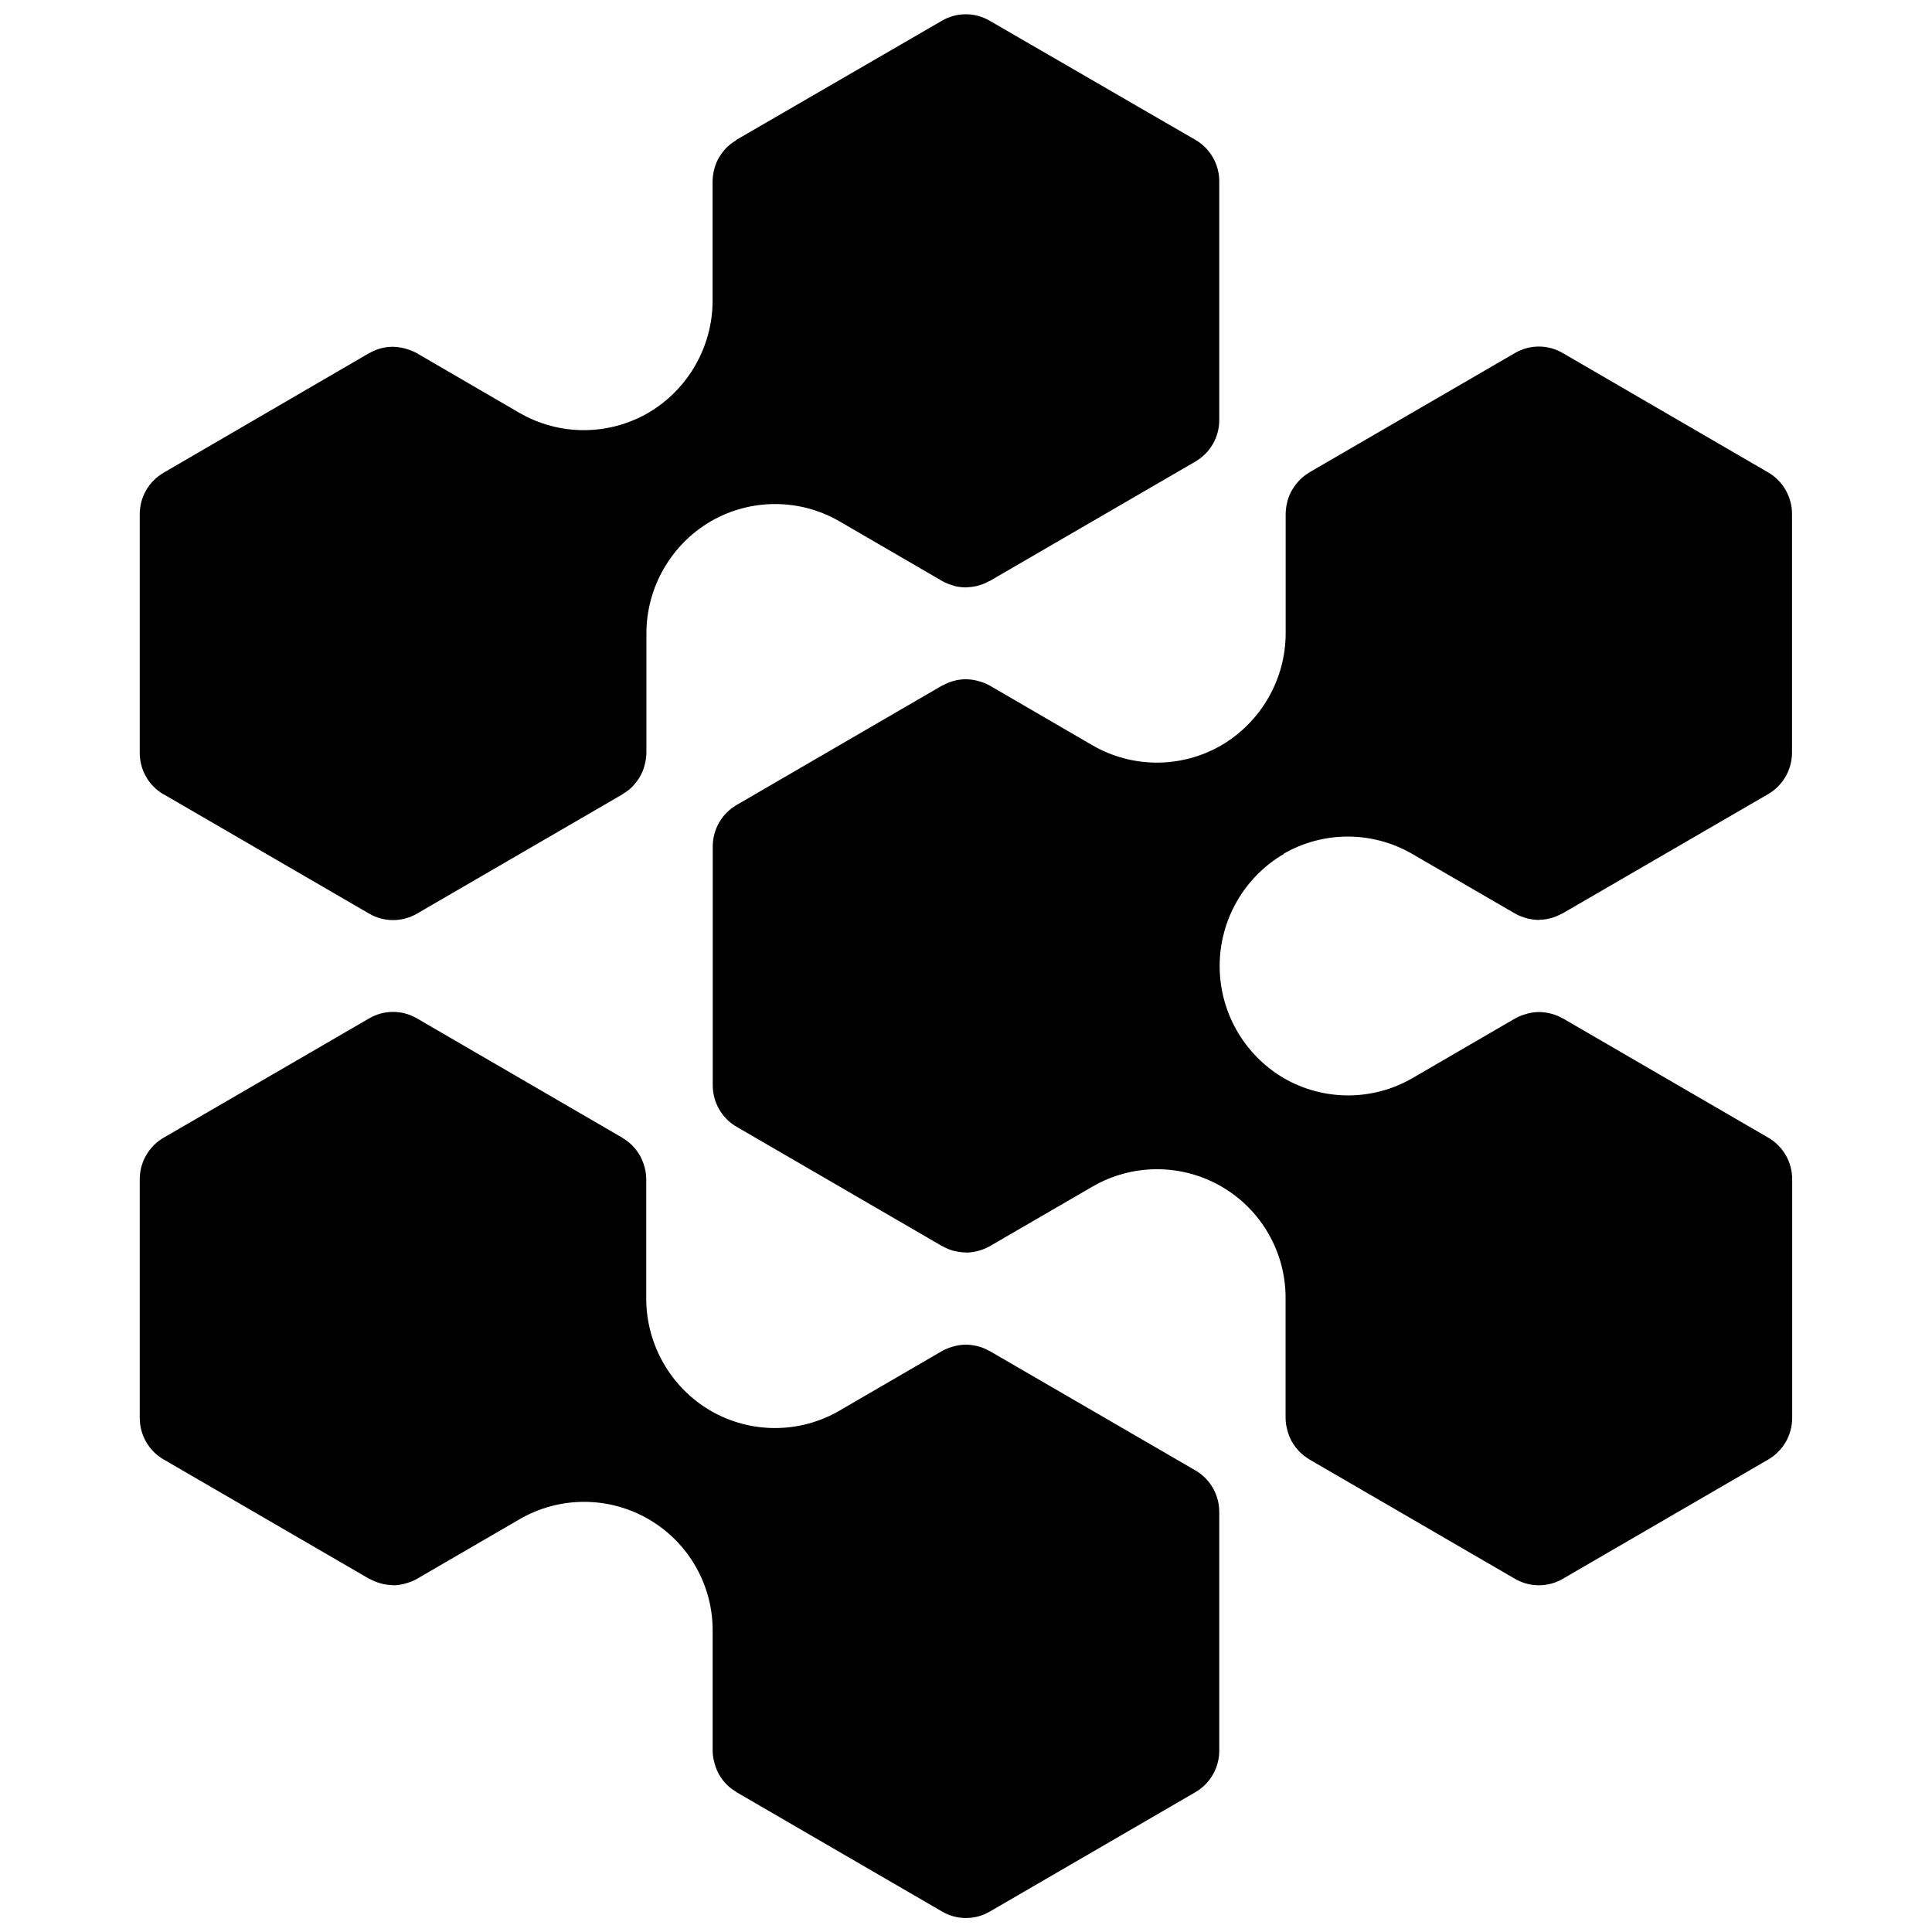
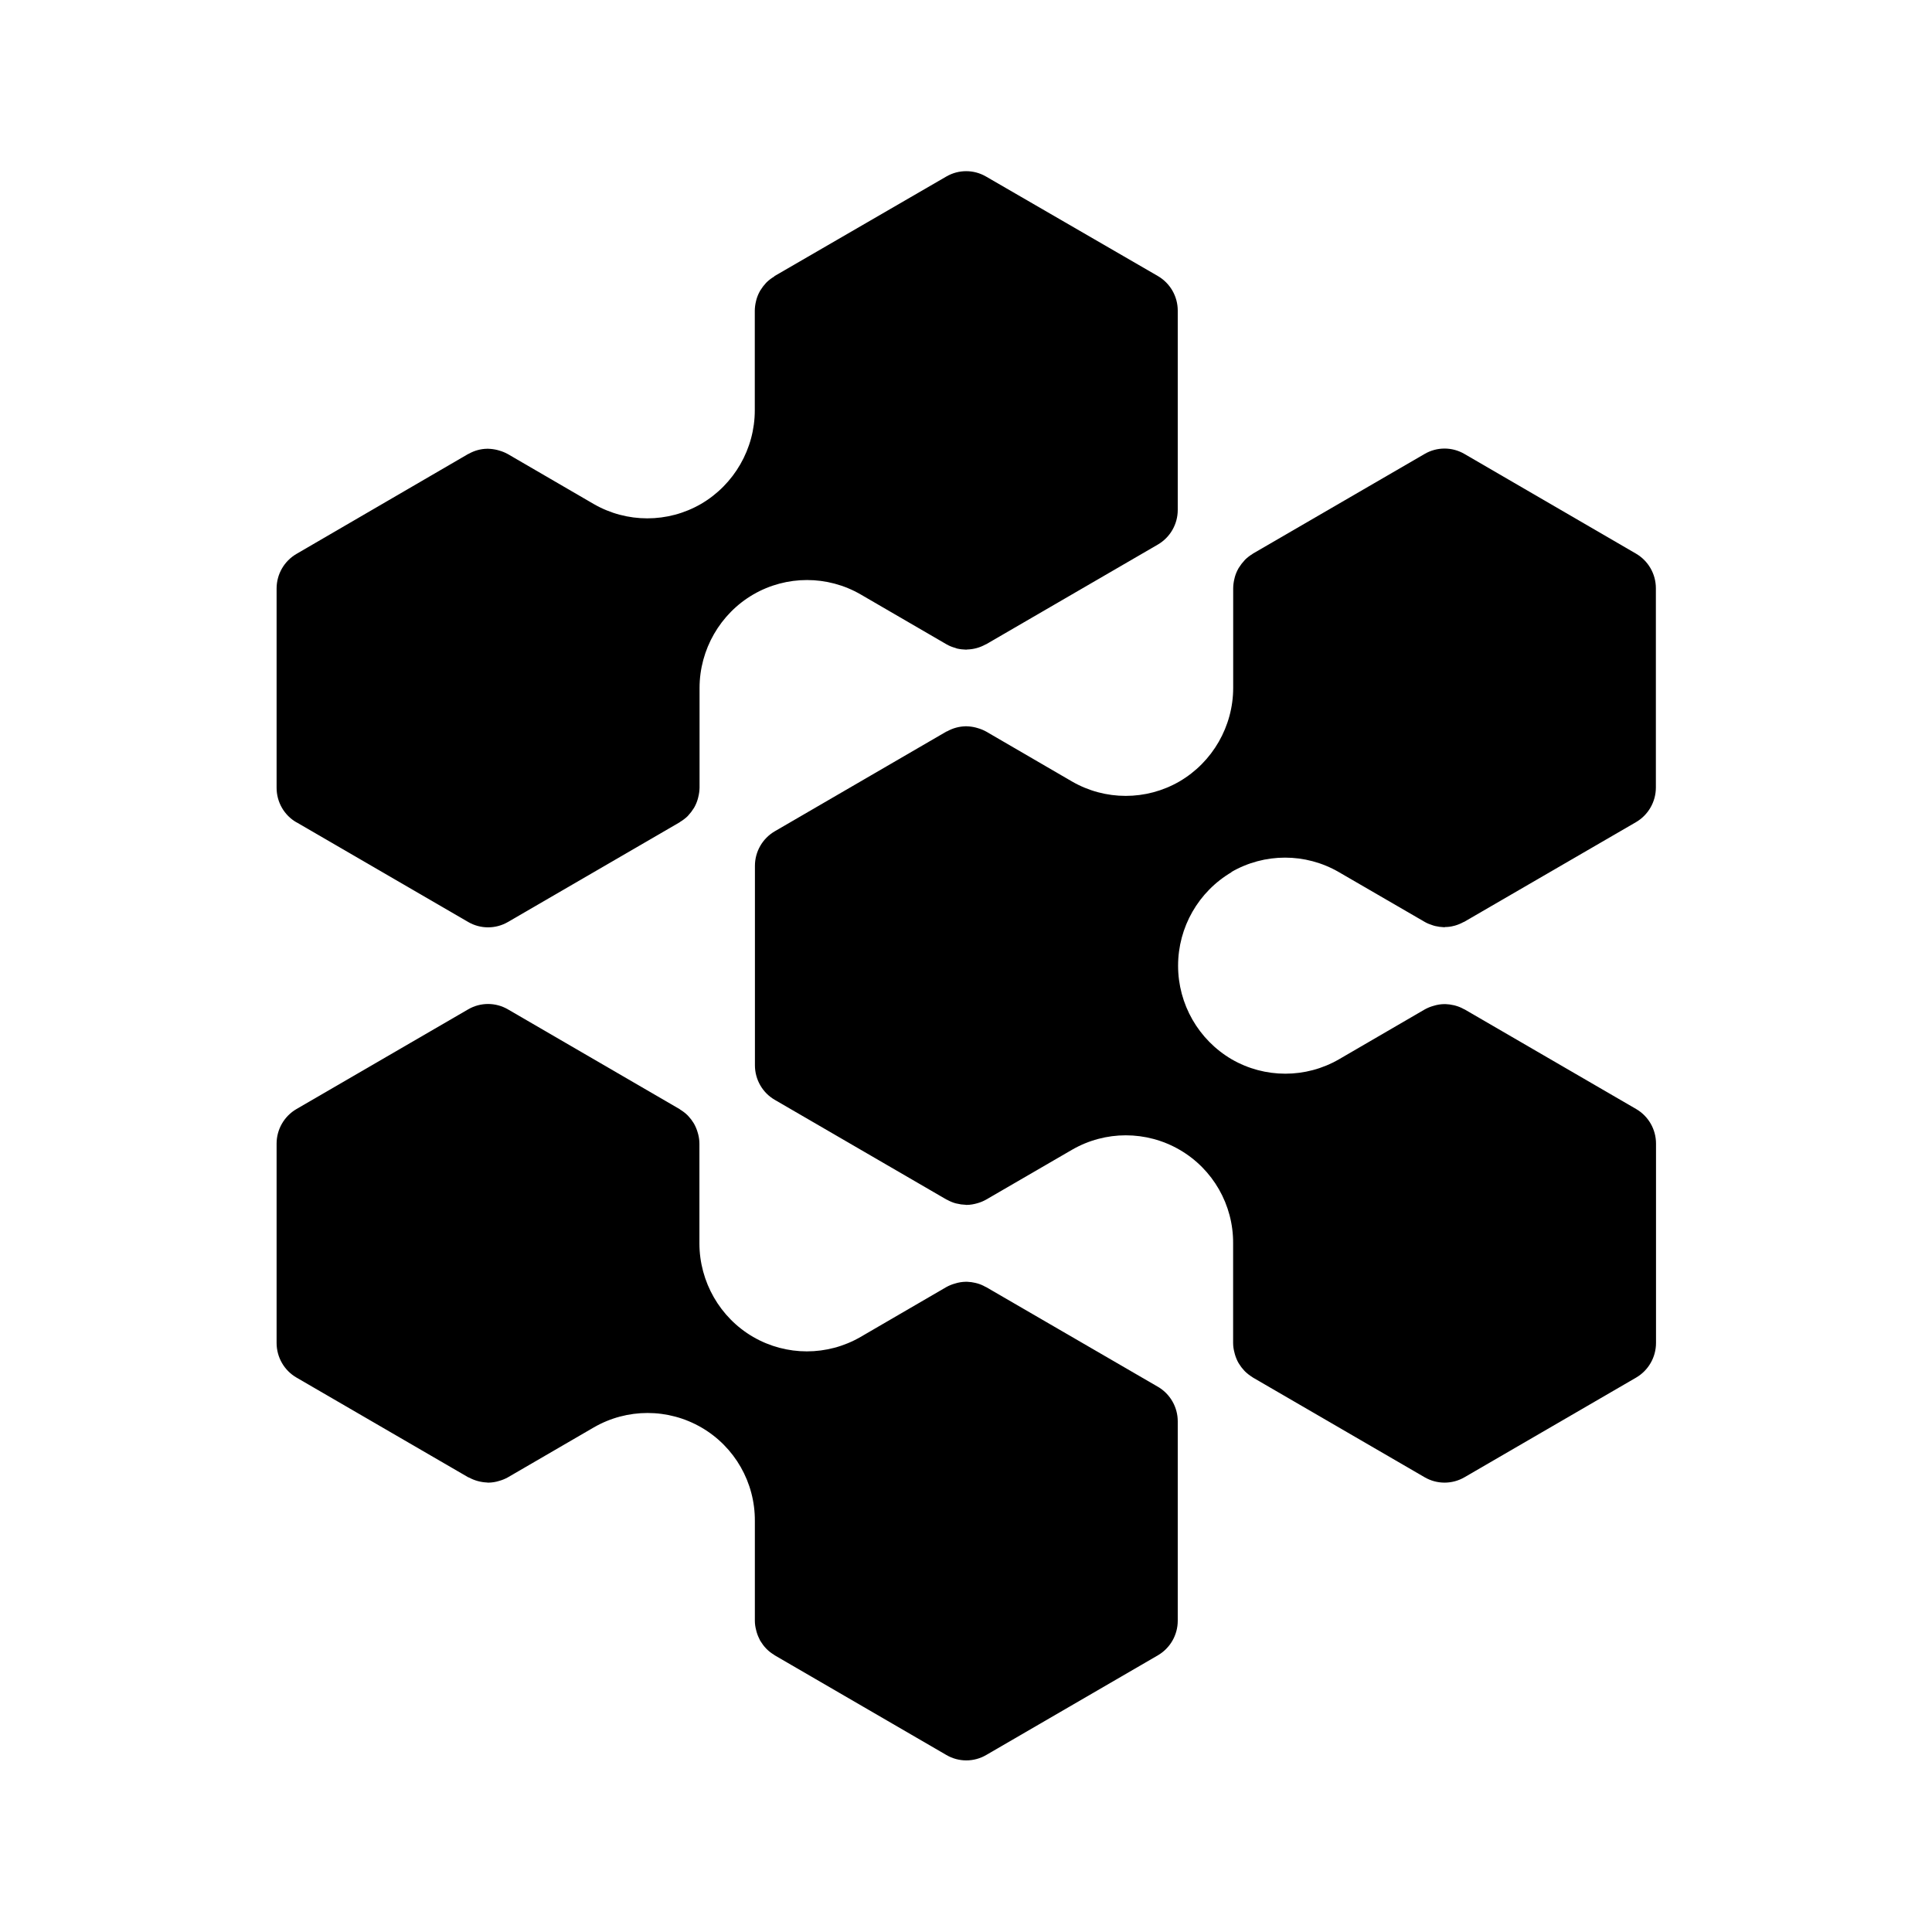
- <svg xmlns="http://www.w3.org/2000/svg" fill="currentColor" fill-rule="evenodd" height="1em" style="flex:none;line-height:1" viewBox="0 0 24 24" width="1em">
+ <svg xmlns="http://www.w3.org/2000/svg" fill="currentColor" fill-rule="evenodd" height="1em" style="flex:none;line-height:1" viewBox="-2.38 -2.37 28.75 28.75" width="1em">
  <path d="M2.033 9.867l2.554 1.483a.589.589 0 00.592 0l2.554-1.483.01-.008a.608.608 0 00.11-.084l.013-.015a.631.631 0 00.076-.1c.003-.005.008-.01.01-.016a.558.558 0 00.052-.125l.007-.028a.611.611 0 00.019-.14V7.868c0-.572.307-1.105.8-1.392a1.595 1.595 0 011.598 0l1.277.742a.54.54 0 00.129.053l.028.01c.044.01.088.015.133.016h.006l.013-.002a.587.587 0 00.27-.074l.011-.004 2.554-1.483a.596.596 0 00.297-.516V2.253a.595.595 0 00-.297-.516L12.293.257a.587.587 0 00-.591 0L9.148 1.737l-.01.01a.609.609 0 00-.109.083l-.014.015a.632.632 0 00-.076.1c-.003.005-.008.01-.01.016a.57.57 0 00-.052.124l-.007.028a.612.612 0 00-.018.14v1.483c0 .572-.307 1.105-.8 1.393a1.597 1.597 0 01-1.599 0l-1.276-.742a.603.603 0 00-.13-.053l-.028-.008a.658.658 0 00-.133-.018h-.02a.57.57 0 00-.269.074c-.003.002-.008.002-.012.005L2.033 5.872a.596.596 0 00-.297.515v2.966c0 .213.113.41.297.515z" />
  <path d="M15.943 10.607a1.596 1.596 0 011.599 0l1.276.74c.041.025.085.04.13.055l.028.008c.043.01.088.016.133.018h.005c.005 0 .01-.002.014-.003a.474.474 0 00.122-.016l.021-.005a.616.616 0 00.126-.052c.004-.002.009-.002.013-.005l2.554-1.482a.597.597 0 00.297-.516V6.383a.596.596 0 00-.297-.515l-2.552-1.483a.587.587 0 00-.592 0l-2.553 1.482-.011.008a.61.61 0 00-.108.084l-.014.016a.637.637 0 00-.076.1c-.003.005-.008.01-.01.016a.57.57 0 00-.052.124l-.007.029a.612.612 0 00-.018.14v1.482c0 .572-.307 1.105-.8 1.393a1.597 1.597 0 01-1.599 0l-1.276-.742a.584.584 0 00-.13-.053l-.028-.008a.62.62 0 00-.133-.018h-.02a.587.587 0 00-.269.074l-.012.004L9.15 10a.596.596 0 00-.296.516v2.966c0 .212.112.409.296.515l2.554 1.483s.008.002.012.005c.04.022.082.04.126.052l.02.004a.57.57 0 00.123.017l.014.002h.006c.054 0 .108-.01.16-.025a.587.587 0 00.13-.054l1.277-.741a1.597 1.597 0 012.398 1.392v1.482c0 .049.007.095.019.14l.007.028a.619.619 0 00.051.125c.004.006.008.01.01.016a.6.6 0 00.076.1l.014.015c.033.032.069.06.108.084.004.002.006.006.011.008l2.554 1.483a.59.59 0 00.593 0l2.554-1.483a.597.597 0 00.296-.516v-2.965a.595.595 0 00-.296-.516l-2.554-1.483s-.008-.002-.012-.005a.54.54 0 00-.126-.051c-.007-.003-.013-.003-.02-.005a.635.635 0 00-.125-.017h-.018a.557.557 0 00-.16.026.588.588 0 00-.13.053l-1.276.742a1.595 1.595 0 01-1.598 0 1.615 1.615 0 010-2.785l-.005-.001z" />
  <path d="M14.848 18.265l-2.554-1.482-.012-.005a.526.526 0 00-.126-.052c-.007-.002-.014-.002-.02-.005a.64.64 0 00-.124-.017h-.02a.56.56 0 00-.16.026.588.588 0 00-.13.053l-1.276.742a1.594 1.594 0 01-1.598 0c-.493-.286-.8-.82-.8-1.393V14.65a.563.563 0 00-.018-.14l-.008-.028a.604.604 0 00-.051-.124l-.01-.017a.603.603 0 00-.076-.1l-.014-.015a.596.596 0 00-.109-.084c-.003-.002-.005-.006-.01-.008L5.178 12.65a.587.587 0 00-.591 0l-2.554 1.483a.596.596 0 00-.297.516v2.965c0 .213.113.41.297.516l2.554 1.483.012.004a.618.618 0 00.267.074l.016.002h.007a.55.55 0 00.16-.026.584.584 0 00.129-.053l1.277-.742a1.597 1.597 0 012.398 1.393v1.482c0 .05.007.095.019.14l.007.028c.013.044.03.085.051.125l.01.016c.022.036.047.07.076.1l.014.015c.032.032.069.06.109.084l.01.008 2.554 1.483a.587.587 0 00.593 0l2.554-1.483a.596.596 0 00.296-.515v-2.966a.596.596 0 00-.296-.516h-.002z" />
</svg>
